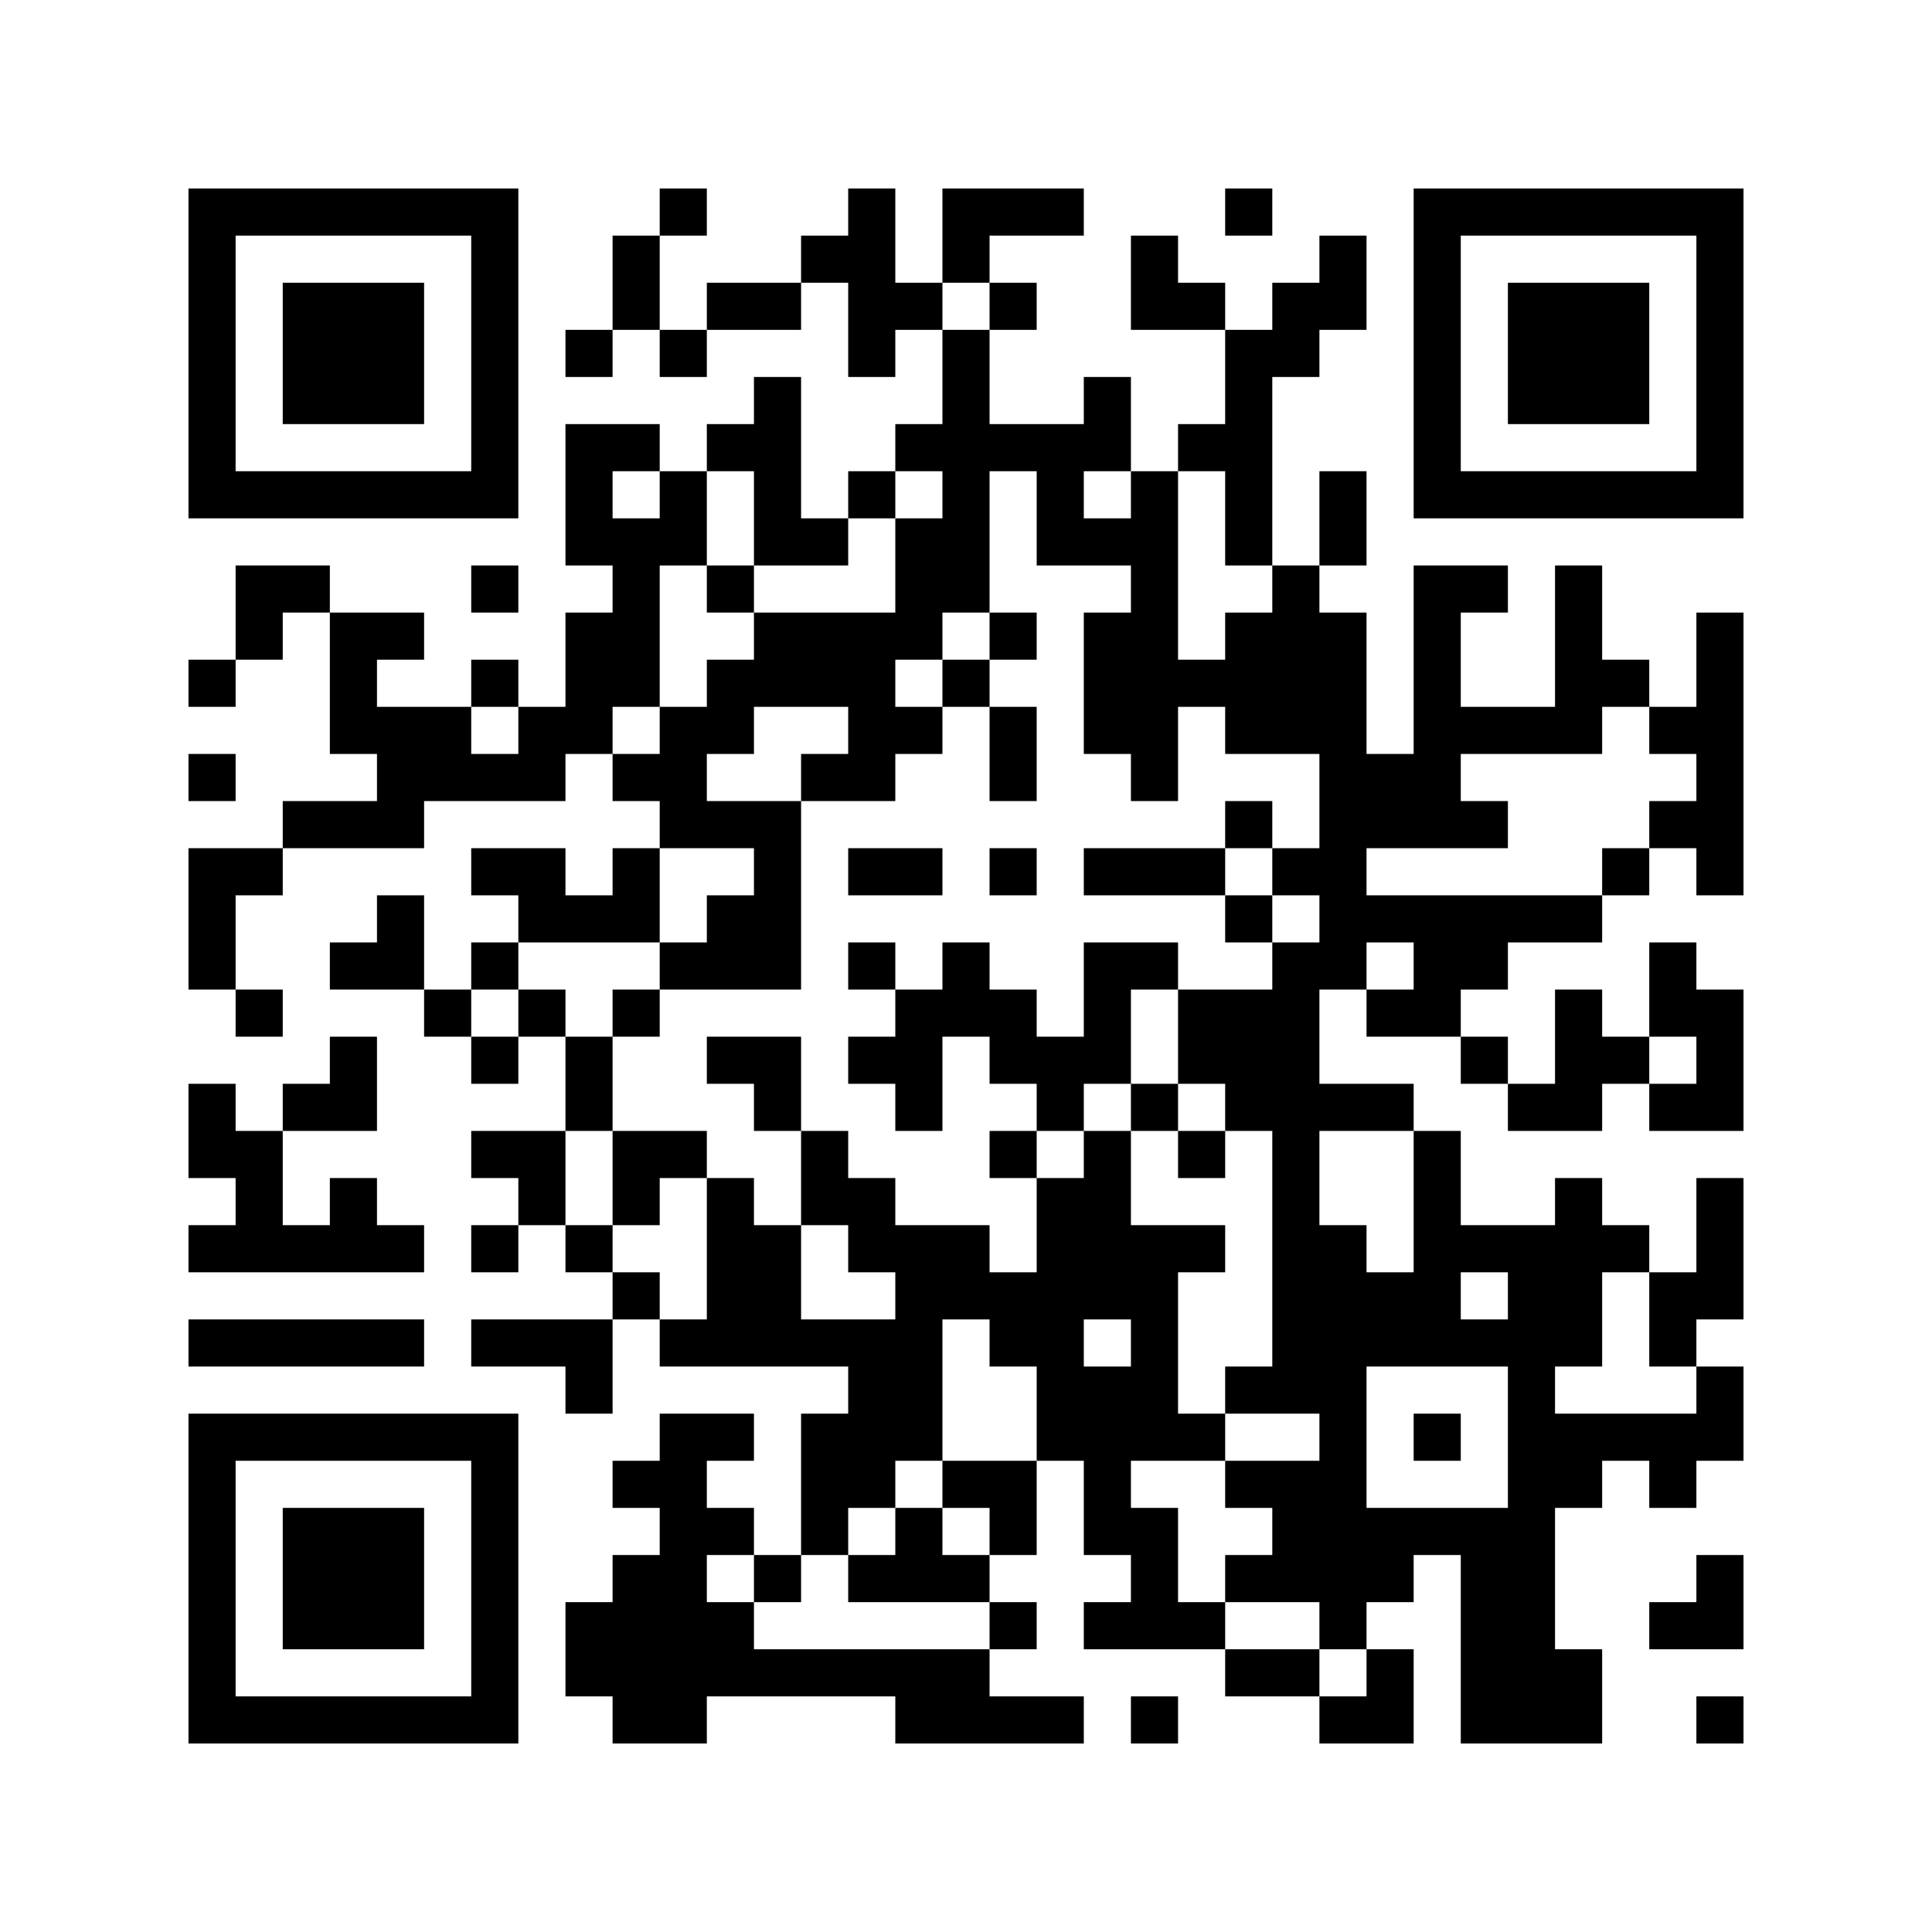
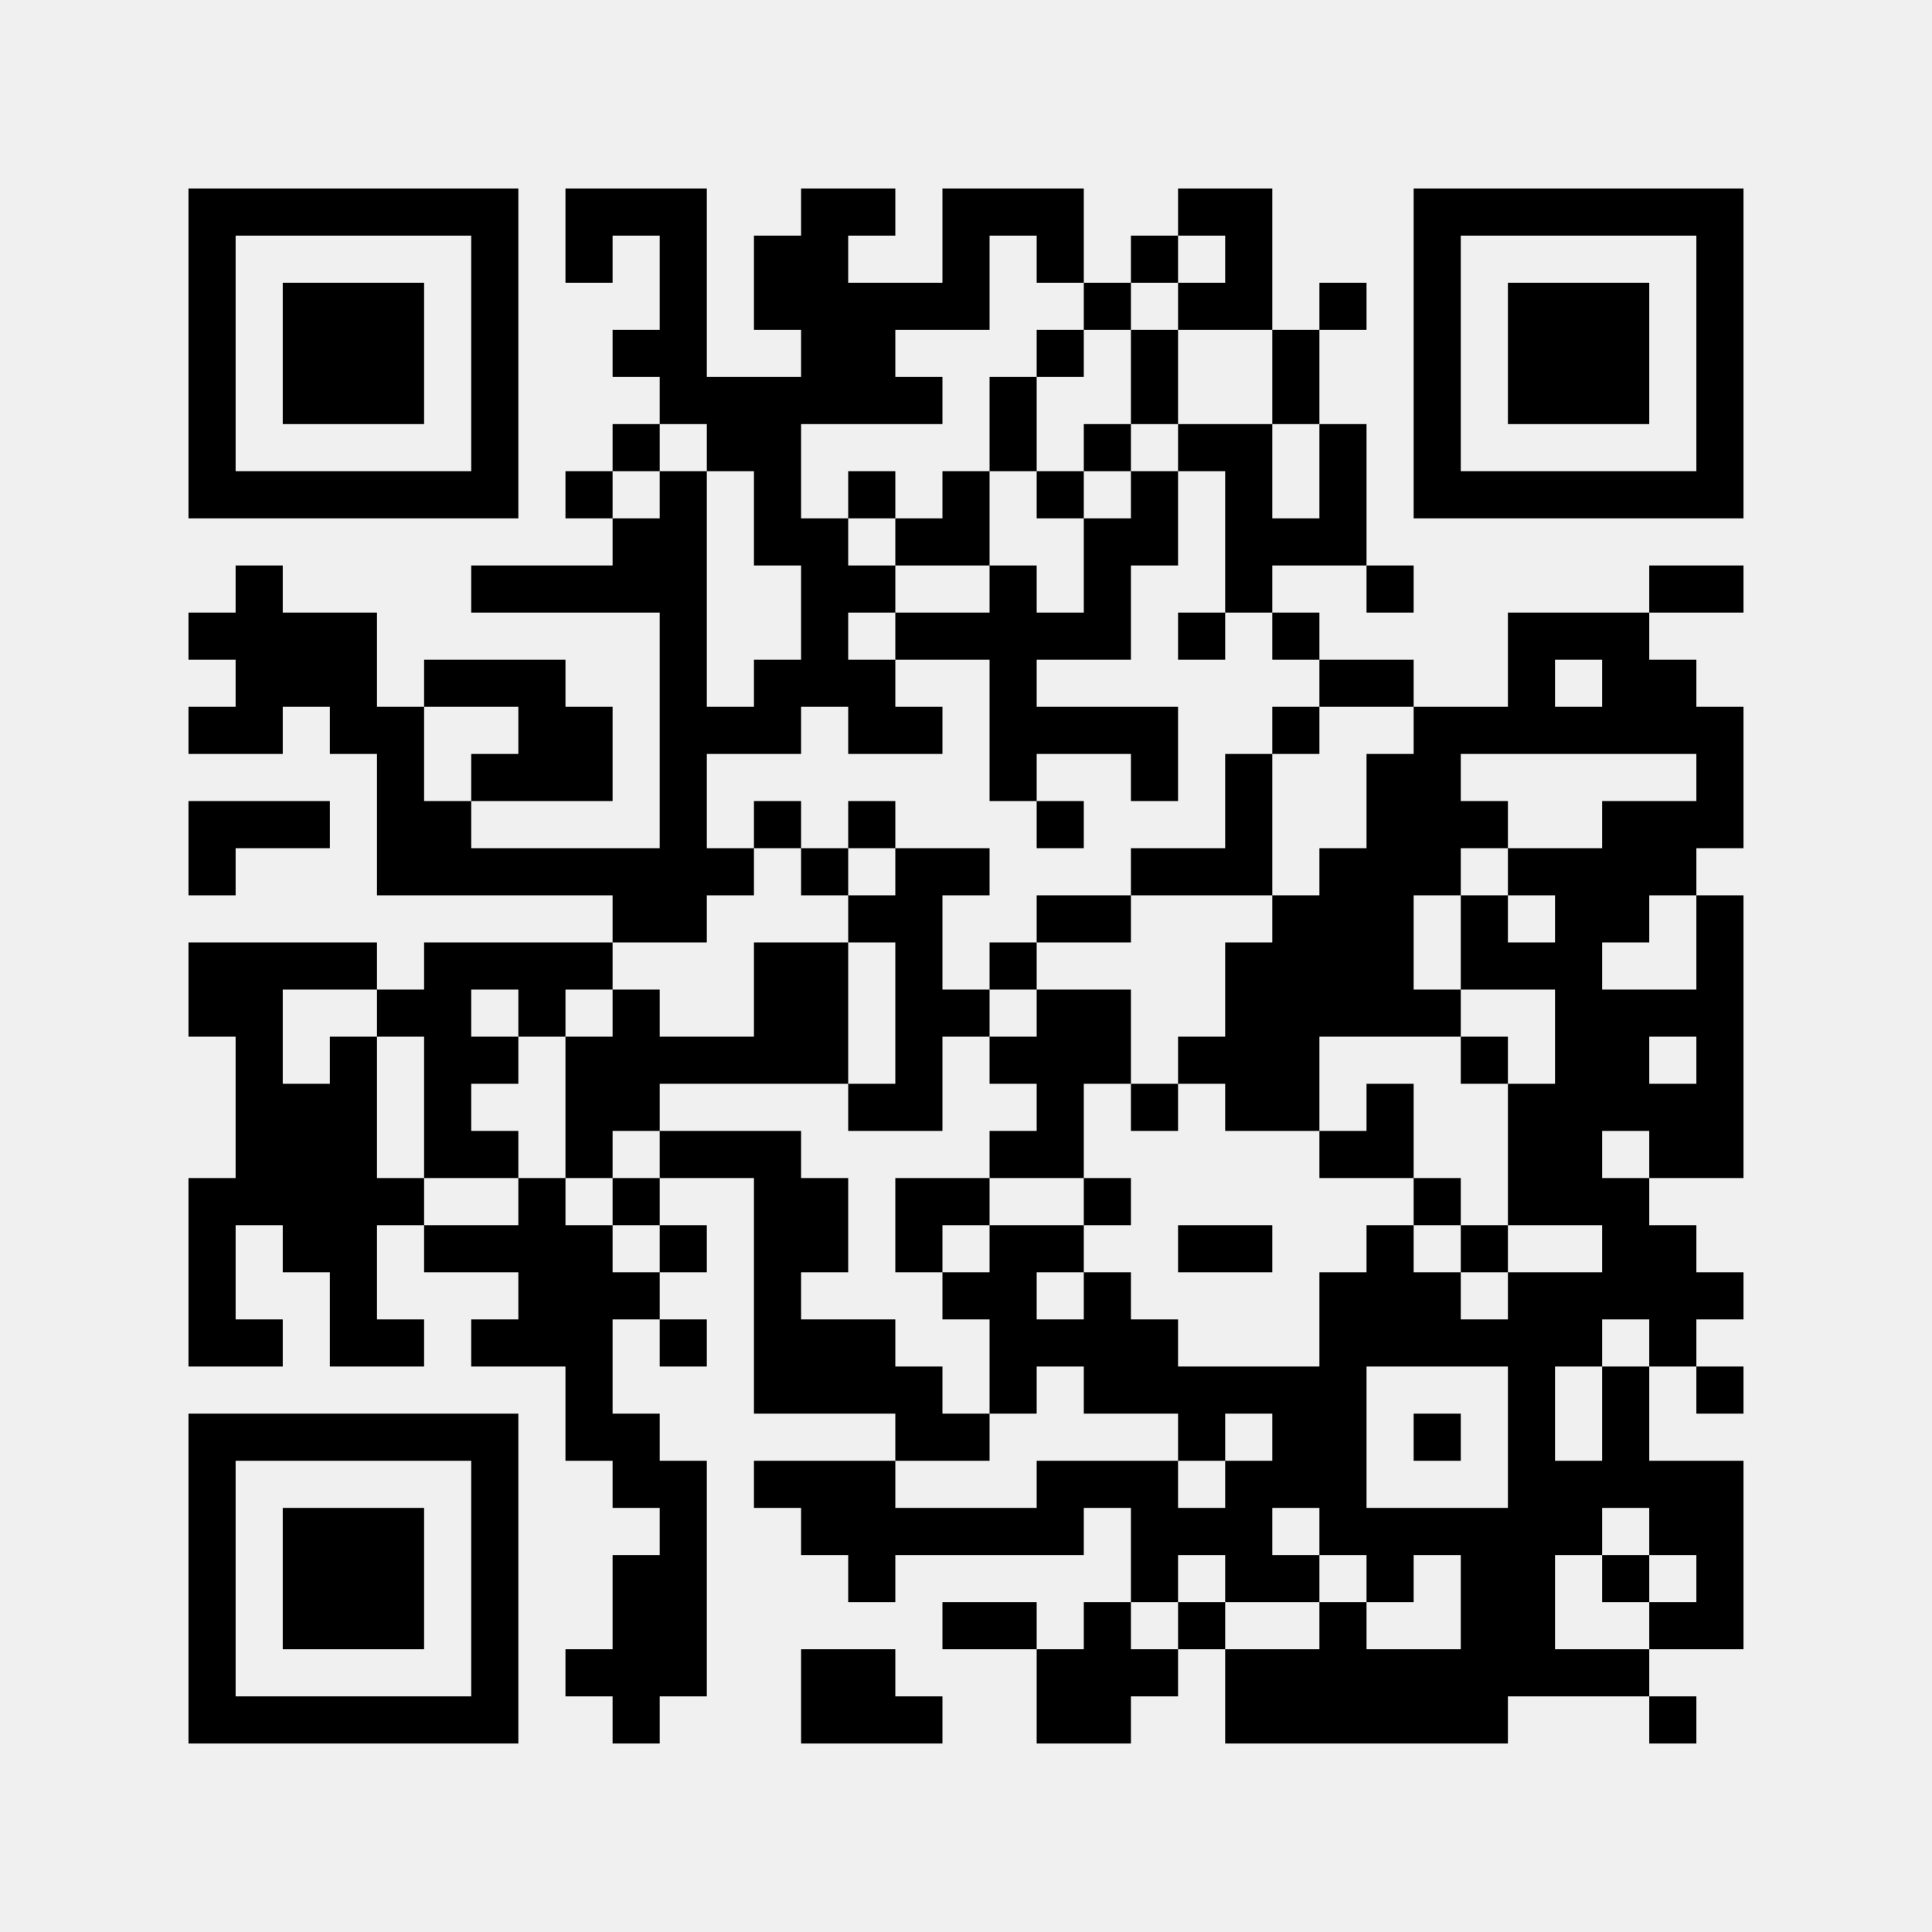
- <svg xmlns="http://www.w3.org/2000/svg" width="41mm" height="41mm" version="1.1" viewBox="0 0 41 41" fill_color="#000000">
-   <rect x="0" y="0" width="100%" height="100%" fill="#FFFFFF" />
-   <path d="M4,4H5V5H4zM5,4H6V5H5zM6,4H7V5H6zM7,4H8V5H7zM8,4H9V5H8zM9,4H10V5H9zM10,4H11V5H10zM14,4H15V5H14zM18,4H19V5H18zM20,4H21V5H20zM21,4H22V5H21zM22,4H23V5H22zM26,4H27V5H26zM30,4H31V5H30zM31,4H32V5H31zM32,4H33V5H32zM33,4H34V5H33zM34,4H35V5H34zM35,4H36V5H35zM36,4H37V5H36zM4,5H5V6H4zM10,5H11V6H10zM13,5H14V6H13zM17,5H18V6H17zM18,5H19V6H18zM20,5H21V6H20zM24,5H25V6H24zM28,5H29V6H28zM30,5H31V6H30zM36,5H37V6H36zM4,6H5V7H4zM6,6H7V7H6zM7,6H8V7H7zM8,6H9V7H8zM10,6H11V7H10zM13,6H14V7H13zM15,6H16V7H15zM16,6H17V7H16zM18,6H19V7H18zM19,6H20V7H19zM21,6H22V7H21zM24,6H25V7H24zM25,6H26V7H25zM27,6H28V7H27zM28,6H29V7H28zM30,6H31V7H30zM32,6H33V7H32zM33,6H34V7H33zM34,6H35V7H34zM36,6H37V7H36zM4,7H5V8H4zM6,7H7V8H6zM7,7H8V8H7zM8,7H9V8H8zM10,7H11V8H10zM12,7H13V8H12zM14,7H15V8H14zM18,7H19V8H18zM20,7H21V8H20zM26,7H27V8H26zM27,7H28V8H27zM30,7H31V8H30zM32,7H33V8H32zM33,7H34V8H33zM34,7H35V8H34zM36,7H37V8H36zM4,8H5V9H4zM6,8H7V9H6zM7,8H8V9H7zM8,8H9V9H8zM10,8H11V9H10zM16,8H17V9H16zM20,8H21V9H20zM23,8H24V9H23zM26,8H27V9H26zM30,8H31V9H30zM32,8H33V9H32zM33,8H34V9H33zM34,8H35V9H34zM36,8H37V9H36zM4,9H5V10H4zM10,9H11V10H10zM12,9H13V10H12zM13,9H14V10H13zM15,9H16V10H15zM16,9H17V10H16zM19,9H20V10H19zM20,9H21V10H20zM21,9H22V10H21zM22,9H23V10H22zM23,9H24V10H23zM25,9H26V10H25zM26,9H27V10H26zM30,9H31V10H30zM36,9H37V10H36zM4,10H5V11H4zM5,10H6V11H5zM6,10H7V11H6zM7,10H8V11H7zM8,10H9V11H8zM9,10H10V11H9zM10,10H11V11H10zM12,10H13V11H12zM14,10H15V11H14zM16,10H17V11H16zM18,10H19V11H18zM20,10H21V11H20zM22,10H23V11H22zM24,10H25V11H24zM26,10H27V11H26zM28,10H29V11H28zM30,10H31V11H30zM31,10H32V11H31zM32,10H33V11H32zM33,10H34V11H33zM34,10H35V11H34zM35,10H36V11H35zM36,10H37V11H36zM12,11H13V12H12zM13,11H14V12H13zM14,11H15V12H14zM16,11H17V12H16zM17,11H18V12H17zM19,11H20V12H19zM20,11H21V12H20zM22,11H23V12H22zM23,11H24V12H23zM24,11H25V12H24zM26,11H27V12H26zM28,11H29V12H28zM5,12H6V13H5zM6,12H7V13H6zM10,12H11V13H10zM13,12H14V13H13zM15,12H16V13H15zM19,12H20V13H19zM20,12H21V13H20zM24,12H25V13H24zM27,12H28V13H27zM30,12H31V13H30zM31,12H32V13H31zM33,12H34V13H33zM5,13H6V14H5zM7,13H8V14H7zM8,13H9V14H8zM12,13H13V14H12zM13,13H14V14H13zM16,13H17V14H16zM17,13H18V14H17zM18,13H19V14H18zM19,13H20V14H19zM21,13H22V14H21zM23,13H24V14H23zM24,13H25V14H24zM26,13H27V14H26zM27,13H28V14H27zM28,13H29V14H28zM30,13H31V14H30zM33,13H34V14H33zM36,13H37V14H36zM4,14H5V15H4zM7,14H8V15H7zM10,14H11V15H10zM12,14H13V15H12zM13,14H14V15H13zM15,14H16V15H15zM16,14H17V15H16zM17,14H18V15H17zM18,14H19V15H18zM20,14H21V15H20zM23,14H24V15H23zM24,14H25V15H24zM25,14H26V15H25zM26,14H27V15H26zM27,14H28V15H27zM28,14H29V15H28zM30,14H31V15H30zM33,14H34V15H33zM34,14H35V15H34zM36,14H37V15H36zM7,15H8V16H7zM8,15H9V16H8zM9,15H10V16H9zM11,15H12V16H11zM12,15H13V16H12zM14,15H15V16H14zM15,15H16V16H15zM18,15H19V16H18zM19,15H20V16H19zM21,15H22V16H21zM23,15H24V16H23zM24,15H25V16H24zM26,15H27V16H26zM27,15H28V16H27zM28,15H29V16H28zM30,15H31V16H30zM31,15H32V16H31zM32,15H33V16H32zM33,15H34V16H33zM35,15H36V16H35zM36,15H37V16H36zM4,16H5V17H4zM8,16H9V17H8zM9,16H10V17H9zM10,16H11V17H10zM11,16H12V17H11zM13,16H14V17H13zM14,16H15V17H14zM17,16H18V17H17zM18,16H19V17H18zM21,16H22V17H21zM24,16H25V17H24zM28,16H29V17H28zM29,16H30V17H29zM30,16H31V17H30zM36,16H37V17H36zM6,17H7V18H6zM7,17H8V18H7zM8,17H9V18H8zM14,17H15V18H14zM15,17H16V18H15zM16,17H17V18H16zM26,17H27V18H26zM28,17H29V18H28zM29,17H30V18H29zM30,17H31V18H30zM31,17H32V18H31zM35,17H36V18H35zM36,17H37V18H36zM4,18H5V19H4zM5,18H6V19H5zM10,18H11V19H10zM11,18H12V19H11zM13,18H14V19H13zM16,18H17V19H16zM18,18H19V19H18zM19,18H20V19H19zM21,18H22V19H21zM23,18H24V19H23zM24,18H25V19H24zM25,18H26V19H25zM27,18H28V19H27zM28,18H29V19H28zM34,18H35V19H34zM36,18H37V19H36zM4,19H5V20H4zM8,19H9V20H8zM11,19H12V20H11zM12,19H13V20H12zM13,19H14V20H13zM15,19H16V20H15zM16,19H17V20H16zM26,19H27V20H26zM28,19H29V20H28zM29,19H30V20H29zM30,19H31V20H30zM31,19H32V20H31zM32,19H33V20H32zM33,19H34V20H33zM4,20H5V21H4zM7,20H8V21H7zM8,20H9V21H8zM10,20H11V21H10zM14,20H15V21H14zM15,20H16V21H15zM16,20H17V21H16zM18,20H19V21H18zM20,20H21V21H20zM23,20H24V21H23zM24,20H25V21H24zM27,20H28V21H27zM28,20H29V21H28zM30,20H31V21H30zM31,20H32V21H31zM35,20H36V21H35zM5,21H6V22H5zM9,21H10V22H9zM11,21H12V22H11zM13,21H14V22H13zM19,21H20V22H19zM20,21H21V22H20zM21,21H22V22H21zM23,21H24V22H23zM25,21H26V22H25zM26,21H27V22H26zM27,21H28V22H27zM29,21H30V22H29zM30,21H31V22H30zM33,21H34V22H33zM35,21H36V22H35zM36,21H37V22H36zM7,22H8V23H7zM10,22H11V23H10zM12,22H13V23H12zM15,22H16V23H15zM16,22H17V23H16zM18,22H19V23H18zM19,22H20V23H19zM21,22H22V23H21zM22,22H23V23H22zM23,22H24V23H23zM25,22H26V23H25zM26,22H27V23H26zM27,22H28V23H27zM31,22H32V23H31zM33,22H34V23H33zM34,22H35V23H34zM36,22H37V23H36zM4,23H5V24H4zM6,23H7V24H6zM7,23H8V24H7zM12,23H13V24H12zM16,23H17V24H16zM19,23H20V24H19zM22,23H23V24H22zM24,23H25V24H24zM26,23H27V24H26zM27,23H28V24H27zM28,23H29V24H28zM29,23H30V24H29zM32,23H33V24H32zM33,23H34V24H33zM35,23H36V24H35zM36,23H37V24H36zM4,24H5V25H4zM5,24H6V25H5zM10,24H11V25H10zM11,24H12V25H11zM13,24H14V25H13zM14,24H15V25H14zM17,24H18V25H17zM21,24H22V25H21zM23,24H24V25H23zM25,24H26V25H25zM27,24H28V25H27zM30,24H31V25H30zM5,25H6V26H5zM7,25H8V26H7zM11,25H12V26H11zM13,25H14V26H13zM15,25H16V26H15zM17,25H18V26H17zM18,25H19V26H18zM22,25H23V26H22zM23,25H24V26H23zM27,25H28V26H27zM30,25H31V26H30zM33,25H34V26H33zM36,25H37V26H36zM4,26H5V27H4zM5,26H6V27H5zM6,26H7V27H6zM7,26H8V27H7zM8,26H9V27H8zM10,26H11V27H10zM12,26H13V27H12zM15,26H16V27H15zM16,26H17V27H16zM18,26H19V27H18zM19,26H20V27H19zM20,26H21V27H20zM22,26H23V27H22zM23,26H24V27H23zM24,26H25V27H24zM25,26H26V27H25zM27,26H28V27H27zM28,26H29V27H28zM30,26H31V27H30zM31,26H32V27H31zM32,26H33V27H32zM33,26H34V27H33zM34,26H35V27H34zM36,26H37V27H36zM13,27H14V28H13zM15,27H16V28H15zM16,27H17V28H16zM19,27H20V28H19zM20,27H21V28H20zM21,27H22V28H21zM22,27H23V28H22zM23,27H24V28H23zM24,27H25V28H24zM27,27H28V28H27zM28,27H29V28H28zM29,27H30V28H29zM30,27H31V28H30zM32,27H33V28H32zM33,27H34V28H33zM35,27H36V28H35zM36,27H37V28H36zM4,28H5V29H4zM5,28H6V29H5zM6,28H7V29H6zM7,28H8V29H7zM8,28H9V29H8zM10,28H11V29H10zM11,28H12V29H11zM12,28H13V29H12zM14,28H15V29H14zM15,28H16V29H15zM16,28H17V29H16zM17,28H18V29H17zM18,28H19V29H18zM19,28H20V29H19zM21,28H22V29H21zM22,28H23V29H22zM24,28H25V29H24zM27,28H28V29H27zM28,28H29V29H28zM29,28H30V29H29zM30,28H31V29H30zM31,28H32V29H31zM32,28H33V29H32zM33,28H34V29H33zM35,28H36V29H35zM12,29H13V30H12zM18,29H19V30H18zM19,29H20V30H19zM22,29H23V30H22zM23,29H24V30H23zM24,29H25V30H24zM26,29H27V30H26zM27,29H28V30H27zM28,29H29V30H28zM32,29H33V30H32zM36,29H37V30H36zM4,30H5V31H4zM5,30H6V31H5zM6,30H7V31H6zM7,30H8V31H7zM8,30H9V31H8zM9,30H10V31H9zM10,30H11V31H10zM14,30H15V31H14zM15,30H16V31H15zM17,30H18V31H17zM18,30H19V31H18zM19,30H20V31H19zM22,30H23V31H22zM23,30H24V31H23zM24,30H25V31H24zM25,30H26V31H25zM28,30H29V31H28zM30,30H31V31H30zM32,30H33V31H32zM33,30H34V31H33zM34,30H35V31H34zM35,30H36V31H35zM36,30H37V31H36zM4,31H5V32H4zM10,31H11V32H10zM13,31H14V32H13zM14,31H15V32H14zM17,31H18V32H17zM18,31H19V32H18zM20,31H21V32H20zM21,31H22V32H21zM23,31H24V32H23zM26,31H27V32H26zM27,31H28V32H27zM28,31H29V32H28zM32,31H33V32H32zM33,31H34V32H33zM35,31H36V32H35zM4,32H5V33H4zM6,32H7V33H6zM7,32H8V33H7zM8,32H9V33H8zM10,32H11V33H10zM14,32H15V33H14zM15,32H16V33H15zM17,32H18V33H17zM19,32H20V33H19zM21,32H22V33H21zM23,32H24V33H23zM24,32H25V33H24zM27,32H28V33H27zM28,32H29V33H28zM29,32H30V33H29zM30,32H31V33H30zM31,32H32V33H31zM32,32H33V33H32zM4,33H5V34H4zM6,33H7V34H6zM7,33H8V34H7zM8,33H9V34H8zM10,33H11V34H10zM13,33H14V34H13zM14,33H15V34H14zM16,33H17V34H16zM18,33H19V34H18zM19,33H20V34H19zM20,33H21V34H20zM24,33H25V34H24zM26,33H27V34H26zM27,33H28V34H27zM28,33H29V34H28zM29,33H30V34H29zM31,33H32V34H31zM32,33H33V34H32zM36,33H37V34H36zM4,34H5V35H4zM6,34H7V35H6zM7,34H8V35H7zM8,34H9V35H8zM10,34H11V35H10zM12,34H13V35H12zM13,34H14V35H13zM14,34H15V35H14zM15,34H16V35H15zM21,34H22V35H21zM23,34H24V35H23zM24,34H25V35H24zM25,34H26V35H25zM28,34H29V35H28zM31,34H32V35H31zM32,34H33V35H32zM35,34H36V35H35zM36,34H37V35H36zM4,35H5V36H4zM10,35H11V36H10zM12,35H13V36H12zM13,35H14V36H13zM14,35H15V36H14zM15,35H16V36H15zM16,35H17V36H16zM17,35H18V36H17zM18,35H19V36H18zM19,35H20V36H19zM20,35H21V36H20zM26,35H27V36H26zM27,35H28V36H27zM29,35H30V36H29zM31,35H32V36H31zM32,35H33V36H32zM33,35H34V36H33zM4,36H5V37H4zM5,36H6V37H5zM6,36H7V37H6zM7,36H8V37H7zM8,36H9V37H8zM9,36H10V37H9zM10,36H11V37H10zM13,36H14V37H13zM14,36H15V37H14zM19,36H20V37H19zM20,36H21V37H20zM21,36H22V37H21zM22,36H23V37H22zM24,36H25V37H24zM28,36H29V37H28zM29,36H30V37H29zM31,36H32V37H31zM32,36H33V37H32zM33,36H34V37H33zM36,36H37V37H36z" id="qr-path" fill="#000000" fill-opacity="1" fill-rule="nonzero" stroke="none" />
+ <svg xmlns="http://www.w3.org/2000/svg" width="41mm" height="41mm" version="1.1" viewBox="0 0 41 41" fill_color="#000000" back_color="#FFFFFF">
+   <path d="M4,4H5V5H4zM5,4H6V5H5zM6,4H7V5H6zM7,4H8V5H7zM8,4H9V5H8zM9,4H10V5H9zM10,4H11V5H10zM12,4H13V5H12zM13,4H14V5H13zM14,4H15V5H14zM17,4H18V5H17zM18,4H19V5H18zM20,4H21V5H20zM21,4H22V5H21zM22,4H23V5H22zM25,4H26V5H25zM26,4H27V5H26zM30,4H31V5H30zM31,4H32V5H31zM32,4H33V5H32zM33,4H34V5H33zM34,4H35V5H34zM35,4H36V5H35zM36,4H37V5H36zM4,5H5V6H4zM10,5H11V6H10zM12,5H13V6H12zM14,5H15V6H14zM16,5H17V6H16zM17,5H18V6H17zM20,5H21V6H20zM22,5H23V6H22zM24,5H25V6H24zM26,5H27V6H26zM30,5H31V6H30zM36,5H37V6H36zM4,6H5V7H4zM6,6H7V7H6zM7,6H8V7H7zM8,6H9V7H8zM10,6H11V7H10zM14,6H15V7H14zM16,6H17V7H16zM17,6H18V7H17zM18,6H19V7H18zM19,6H20V7H19zM20,6H21V7H20zM23,6H24V7H23zM25,6H26V7H25zM26,6H27V7H26zM28,6H29V7H28zM30,6H31V7H30zM32,6H33V7H32zM33,6H34V7H33zM34,6H35V7H34zM36,6H37V7H36zM4,7H5V8H4zM6,7H7V8H6zM7,7H8V8H7zM8,7H9V8H8zM10,7H11V8H10zM13,7H14V8H13zM14,7H15V8H14zM17,7H18V8H17zM18,7H19V8H18zM22,7H23V8H22zM24,7H25V8H24zM27,7H28V8H27zM30,7H31V8H30zM32,7H33V8H32zM33,7H34V8H33zM34,7H35V8H34zM36,7H37V8H36zM4,8H5V9H4zM6,8H7V9H6zM7,8H8V9H7zM8,8H9V9H8zM10,8H11V9H10zM14,8H15V9H14zM15,8H16V9H15zM16,8H17V9H16zM17,8H18V9H17zM18,8H19V9H18zM19,8H20V9H19zM21,8H22V9H21zM24,8H25V9H24zM27,8H28V9H27zM30,8H31V9H30zM32,8H33V9H32zM33,8H34V9H33zM34,8H35V9H34zM36,8H37V9H36zM4,9H5V10H4zM10,9H11V10H10zM13,9H14V10H13zM15,9H16V10H15zM16,9H17V10H16zM21,9H22V10H21zM23,9H24V10H23zM25,9H26V10H25zM26,9H27V10H26zM28,9H29V10H28zM30,9H31V10H30zM36,9H37V10H36zM4,10H5V11H4zM5,10H6V11H5zM6,10H7V11H6zM7,10H8V11H7zM8,10H9V11H8zM9,10H10V11H9zM10,10H11V11H10zM12,10H13V11H12zM14,10H15V11H14zM16,10H17V11H16zM18,10H19V11H18zM20,10H21V11H20zM22,10H23V11H22zM24,10H25V11H24zM26,10H27V11H26zM28,10H29V11H28zM30,10H31V11H30zM31,10H32V11H31zM32,10H33V11H32zM33,10H34V11H33zM34,10H35V11H34zM35,10H36V11H35zM36,10H37V11H36zM13,11H14V12H13zM14,11H15V12H14zM16,11H17V12H16zM17,11H18V12H17zM19,11H20V12H19zM20,11H21V12H20zM23,11H24V12H23zM24,11H25V12H24zM26,11H27V12H26zM27,11H28V12H27zM28,11H29V12H28zM5,12H6V13H5zM10,12H11V13H10zM11,12H12V13H11zM12,12H13V13H12zM13,12H14V13H13zM14,12H15V13H14zM17,12H18V13H17zM18,12H19V13H18zM21,12H22V13H21zM23,12H24V13H23zM26,12H27V13H26zM29,12H30V13H29zM35,12H36V13H35zM36,12H37V13H36zM4,13H5V14H4zM5,13H6V14H5zM6,13H7V14H6zM7,13H8V14H7zM14,13H15V14H14zM17,13H18V14H17zM19,13H20V14H19zM20,13H21V14H20zM21,13H22V14H21zM22,13H23V14H22zM23,13H24V14H23zM25,13H26V14H25zM27,13H28V14H27zM32,13H33V14H32zM33,13H34V14H33zM34,13H35V14H34zM5,14H6V15H5zM6,14H7V15H6zM7,14H8V15H7zM9,14H10V15H9zM10,14H11V15H10zM11,14H12V15H11zM14,14H15V15H14zM16,14H17V15H16zM17,14H18V15H17zM18,14H19V15H18zM21,14H22V15H21zM28,14H29V15H28zM29,14H30V15H29zM32,14H33V15H32zM34,14H35V15H34zM35,14H36V15H35zM4,15H5V16H4zM5,15H6V16H5zM7,15H8V16H7zM8,15H9V16H8zM11,15H12V16H11zM12,15H13V16H12zM14,15H15V16H14zM15,15H16V16H15zM16,15H17V16H16zM18,15H19V16H18zM19,15H20V16H19zM21,15H22V16H21zM22,15H23V16H22zM23,15H24V16H23zM24,15H25V16H24zM27,15H28V16H27zM30,15H31V16H30zM31,15H32V16H31zM32,15H33V16H32zM33,15H34V16H33zM34,15H35V16H34zM35,15H36V16H35zM36,15H37V16H36zM8,16H9V17H8zM10,16H11V17H10zM11,16H12V17H11zM12,16H13V17H12zM14,16H15V17H14zM21,16H22V17H21zM24,16H25V17H24zM26,16H27V17H26zM29,16H30V17H29zM30,16H31V17H30zM36,16H37V17H36zM4,17H5V18H4zM5,17H6V18H5zM6,17H7V18H6zM8,17H9V18H8zM9,17H10V18H9zM14,17H15V18H14zM16,17H17V18H16zM18,17H19V18H18zM22,17H23V18H22zM26,17H27V18H26zM29,17H30V18H29zM30,17H31V18H30zM31,17H32V18H31zM34,17H35V18H34zM35,17H36V18H35zM36,17H37V18H36zM4,18H5V19H4zM8,18H9V19H8zM9,18H10V19H9zM10,18H11V19H10zM11,18H12V19H11zM12,18H13V19H12zM13,18H14V19H13zM14,18H15V19H14zM15,18H16V19H15zM17,18H18V19H17zM19,18H20V19H19zM20,18H21V19H20zM24,18H25V19H24zM25,18H26V19H25zM26,18H27V19H26zM28,18H29V19H28zM29,18H30V19H29zM30,18H31V19H30zM32,18H33V19H32zM33,18H34V19H33zM34,18H35V19H34zM35,18H36V19H35zM13,19H14V20H13zM14,19H15V20H14zM18,19H19V20H18zM19,19H20V20H19zM22,19H23V20H22zM23,19H24V20H23zM27,19H28V20H27zM28,19H29V20H28zM29,19H30V20H29zM31,19H32V20H31zM33,19H34V20H33zM34,19H35V20H34zM36,19H37V20H36zM4,20H5V21H4zM5,20H6V21H5zM6,20H7V21H6zM7,20H8V21H7zM9,20H10V21H9zM10,20H11V21H10zM11,20H12V21H11zM12,20H13V21H12zM16,20H17V21H16zM17,20H18V21H17zM19,20H20V21H19zM21,20H22V21H21zM26,20H27V21H26zM27,20H28V21H27zM28,20H29V21H28zM29,20H30V21H29zM31,20H32V21H31zM32,20H33V21H32zM33,20H34V21H33zM36,20H37V21H36zM4,21H5V22H4zM5,21H6V22H5zM8,21H9V22H8zM9,21H10V22H9zM11,21H12V22H11zM13,21H14V22H13zM16,21H17V22H16zM17,21H18V22H17zM19,21H20V22H19zM20,21H21V22H20zM22,21H23V22H22zM23,21H24V22H23zM26,21H27V22H26zM27,21H28V22H27zM28,21H29V22H28zM29,21H30V22H29zM30,21H31V22H30zM33,21H34V22H33zM34,21H35V22H34zM35,21H36V22H35zM36,21H37V22H36zM5,22H6V23H5zM7,22H8V23H7zM9,22H10V23H9zM10,22H11V23H10zM12,22H13V23H12zM13,22H14V23H13zM14,22H15V23H14zM15,22H16V23H15zM16,22H17V23H16zM17,22H18V23H17zM19,22H20V23H19zM21,22H22V23H21zM22,22H23V23H22zM23,22H24V23H23zM25,22H26V23H25zM26,22H27V23H26zM27,22H28V23H27zM31,22H32V23H31zM33,22H34V23H33zM34,22H35V23H34zM36,22H37V23H36zM5,23H6V24H5zM6,23H7V24H6zM7,23H8V24H7zM9,23H10V24H9zM12,23H13V24H12zM13,23H14V24H13zM18,23H19V24H18zM19,23H20V24H19zM22,23H23V24H22zM24,23H25V24H24zM26,23H27V24H26zM27,23H28V24H27zM29,23H30V24H29zM32,23H33V24H32zM33,23H34V24H33zM34,23H35V24H34zM35,23H36V24H35zM36,23H37V24H36zM5,24H6V25H5zM6,24H7V25H6zM7,24H8V25H7zM9,24H10V25H9zM10,24H11V25H10zM12,24H13V25H12zM14,24H15V25H14zM15,24H16V25H15zM16,24H17V25H16zM21,24H22V25H21zM22,24H23V25H22zM28,24H29V25H28zM29,24H30V25H29zM32,24H33V25H32zM33,24H34V25H33zM35,24H36V25H35zM36,24H37V25H36zM4,25H5V26H4zM5,25H6V26H5zM6,25H7V26H6zM7,25H8V26H7zM8,25H9V26H8zM11,25H12V26H11zM13,25H14V26H13zM16,25H17V26H16zM17,25H18V26H17zM19,25H20V26H19zM20,25H21V26H20zM23,25H24V26H23zM30,25H31V26H30zM32,25H33V26H32zM33,25H34V26H33zM34,25H35V26H34zM4,26H5V27H4zM6,26H7V27H6zM7,26H8V27H7zM9,26H10V27H9zM10,26H11V27H10zM11,26H12V27H11zM12,26H13V27H12zM14,26H15V27H14zM16,26H17V27H16zM17,26H18V27H17zM19,26H20V27H19zM21,26H22V27H21zM22,26H23V27H22zM25,26H26V27H25zM26,26H27V27H26zM29,26H30V27H29zM31,26H32V27H31zM34,26H35V27H34zM35,26H36V27H35zM4,27H5V28H4zM7,27H8V28H7zM11,27H12V28H11zM12,27H13V28H12zM13,27H14V28H13zM16,27H17V28H16zM20,27H21V28H20zM21,27H22V28H21zM23,27H24V28H23zM28,27H29V28H28zM29,27H30V28H29zM30,27H31V28H30zM32,27H33V28H32zM33,27H34V28H33zM34,27H35V28H34zM35,27H36V28H35zM36,27H37V28H36zM4,28H5V29H4zM5,28H6V29H5zM7,28H8V29H7zM8,28H9V29H8zM10,28H11V29H10zM11,28H12V29H11zM12,28H13V29H12zM14,28H15V29H14zM16,28H17V29H16zM17,28H18V29H17zM18,28H19V29H18zM21,28H22V29H21zM22,28H23V29H22zM23,28H24V29H23zM24,28H25V29H24zM28,28H29V29H28zM29,28H30V29H29zM30,28H31V29H30zM31,28H32V29H31zM32,28H33V29H32zM33,28H34V29H33zM35,28H36V29H35zM12,29H13V30H12zM16,29H17V30H16zM17,29H18V30H17zM18,29H19V30H18zM19,29H20V30H19zM21,29H22V30H21zM23,29H24V30H23zM24,29H25V30H24zM25,29H26V30H25zM26,29H27V30H26zM27,29H28V30H27zM28,29H29V30H28zM32,29H33V30H32zM34,29H35V30H34zM36,29H37V30H36zM4,30H5V31H4zM5,30H6V31H5zM6,30H7V31H6zM7,30H8V31H7zM8,30H9V31H8zM9,30H10V31H9zM10,30H11V31H10zM12,30H13V31H12zM13,30H14V31H13zM19,30H20V31H19zM20,30H21V31H20zM25,30H26V31H25zM27,30H28V31H27zM28,30H29V31H28zM30,30H31V31H30zM32,30H33V31H32zM34,30H35V31H34zM4,31H5V32H4zM10,31H11V32H10zM13,31H14V32H13zM14,31H15V32H14zM16,31H17V32H16zM17,31H18V32H17zM18,31H19V32H18zM22,31H23V32H22zM23,31H24V32H23zM24,31H25V32H24zM26,31H27V32H26zM27,31H28V32H27zM28,31H29V32H28zM32,31H33V32H32zM33,31H34V32H33zM34,31H35V32H34zM35,31H36V32H35zM36,31H37V32H36zM4,32H5V33H4zM6,32H7V33H6zM7,32H8V33H7zM8,32H9V33H8zM10,32H11V33H10zM14,32H15V33H14zM17,32H18V33H17zM18,32H19V33H18zM19,32H20V33H19zM20,32H21V33H20zM21,32H22V33H21zM22,32H23V33H22zM24,32H25V33H24zM25,32H26V33H25zM26,32H27V33H26zM28,32H29V33H28zM29,32H30V33H29zM30,32H31V33H30zM31,32H32V33H31zM32,32H33V33H32zM33,32H34V33H33zM35,32H36V33H35zM36,32H37V33H36zM4,33H5V34H4zM6,33H7V34H6zM7,33H8V34H7zM8,33H9V34H8zM10,33H11V34H10zM13,33H14V34H13zM14,33H15V34H14zM18,33H19V34H18zM24,33H25V34H24zM26,33H27V34H26zM27,33H28V34H27zM29,33H30V34H29zM31,33H32V34H31zM32,33H33V34H32zM34,33H35V34H34zM36,33H37V34H36zM4,34H5V35H4zM6,34H7V35H6zM7,34H8V35H7zM8,34H9V35H8zM10,34H11V35H10zM13,34H14V35H13zM14,34H15V35H14zM20,34H21V35H20zM21,34H22V35H21zM23,34H24V35H23zM25,34H26V35H25zM28,34H29V35H28zM31,34H32V35H31zM32,34H33V35H32zM35,34H36V35H35zM36,34H37V35H36zM4,35H5V36H4zM10,35H11V36H10zM12,35H13V36H12zM13,35H14V36H13zM14,35H15V36H14zM17,35H18V36H17zM18,35H19V36H18zM22,35H23V36H22zM23,35H24V36H23zM24,35H25V36H24zM26,35H27V36H26zM27,35H28V36H27zM28,35H29V36H28zM29,35H30V36H29zM30,35H31V36H30zM31,35H32V36H31zM32,35H33V36H32zM33,35H34V36H33zM34,35H35V36H34zM4,36H5V37H4zM5,36H6V37H5zM6,36H7V37H6zM7,36H8V37H7zM8,36H9V37H8zM9,36H10V37H9zM10,36H11V37H10zM13,36H14V37H13zM17,36H18V37H17zM18,36H19V37H18zM19,36H20V37H19zM22,36H23V37H22zM23,36H24V37H23zM26,36H27V37H26zM27,36H28V37H27zM28,36H29V37H28zM29,36H30V37H29zM30,36H31V37H30zM31,36H32V37H31zM35,36H36V37H35z" id="qr-path" fill="#000000" fill-opacity="1" fill-rule="nonzero" stroke="none" />
</svg>
